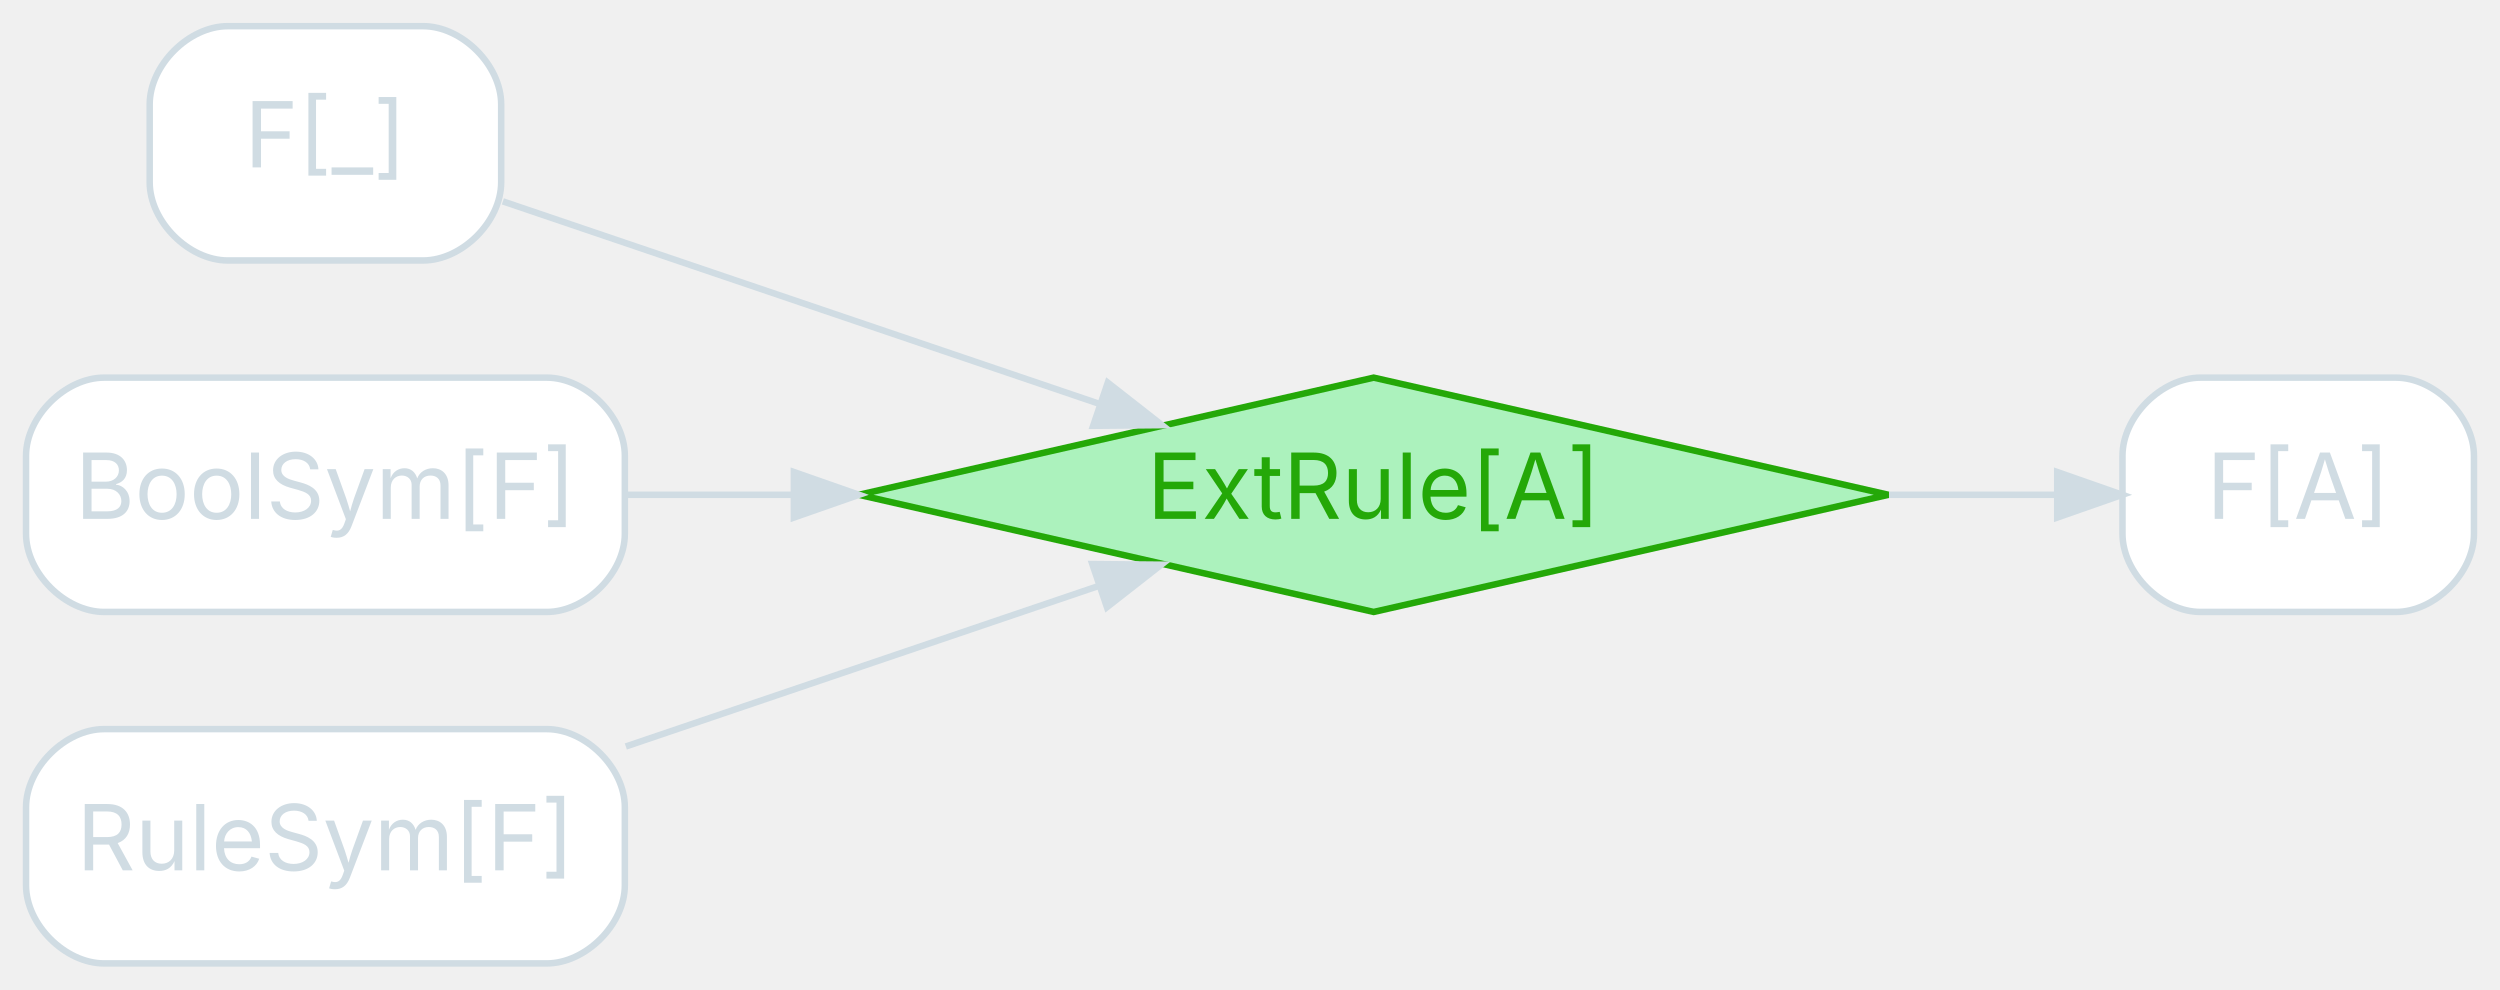
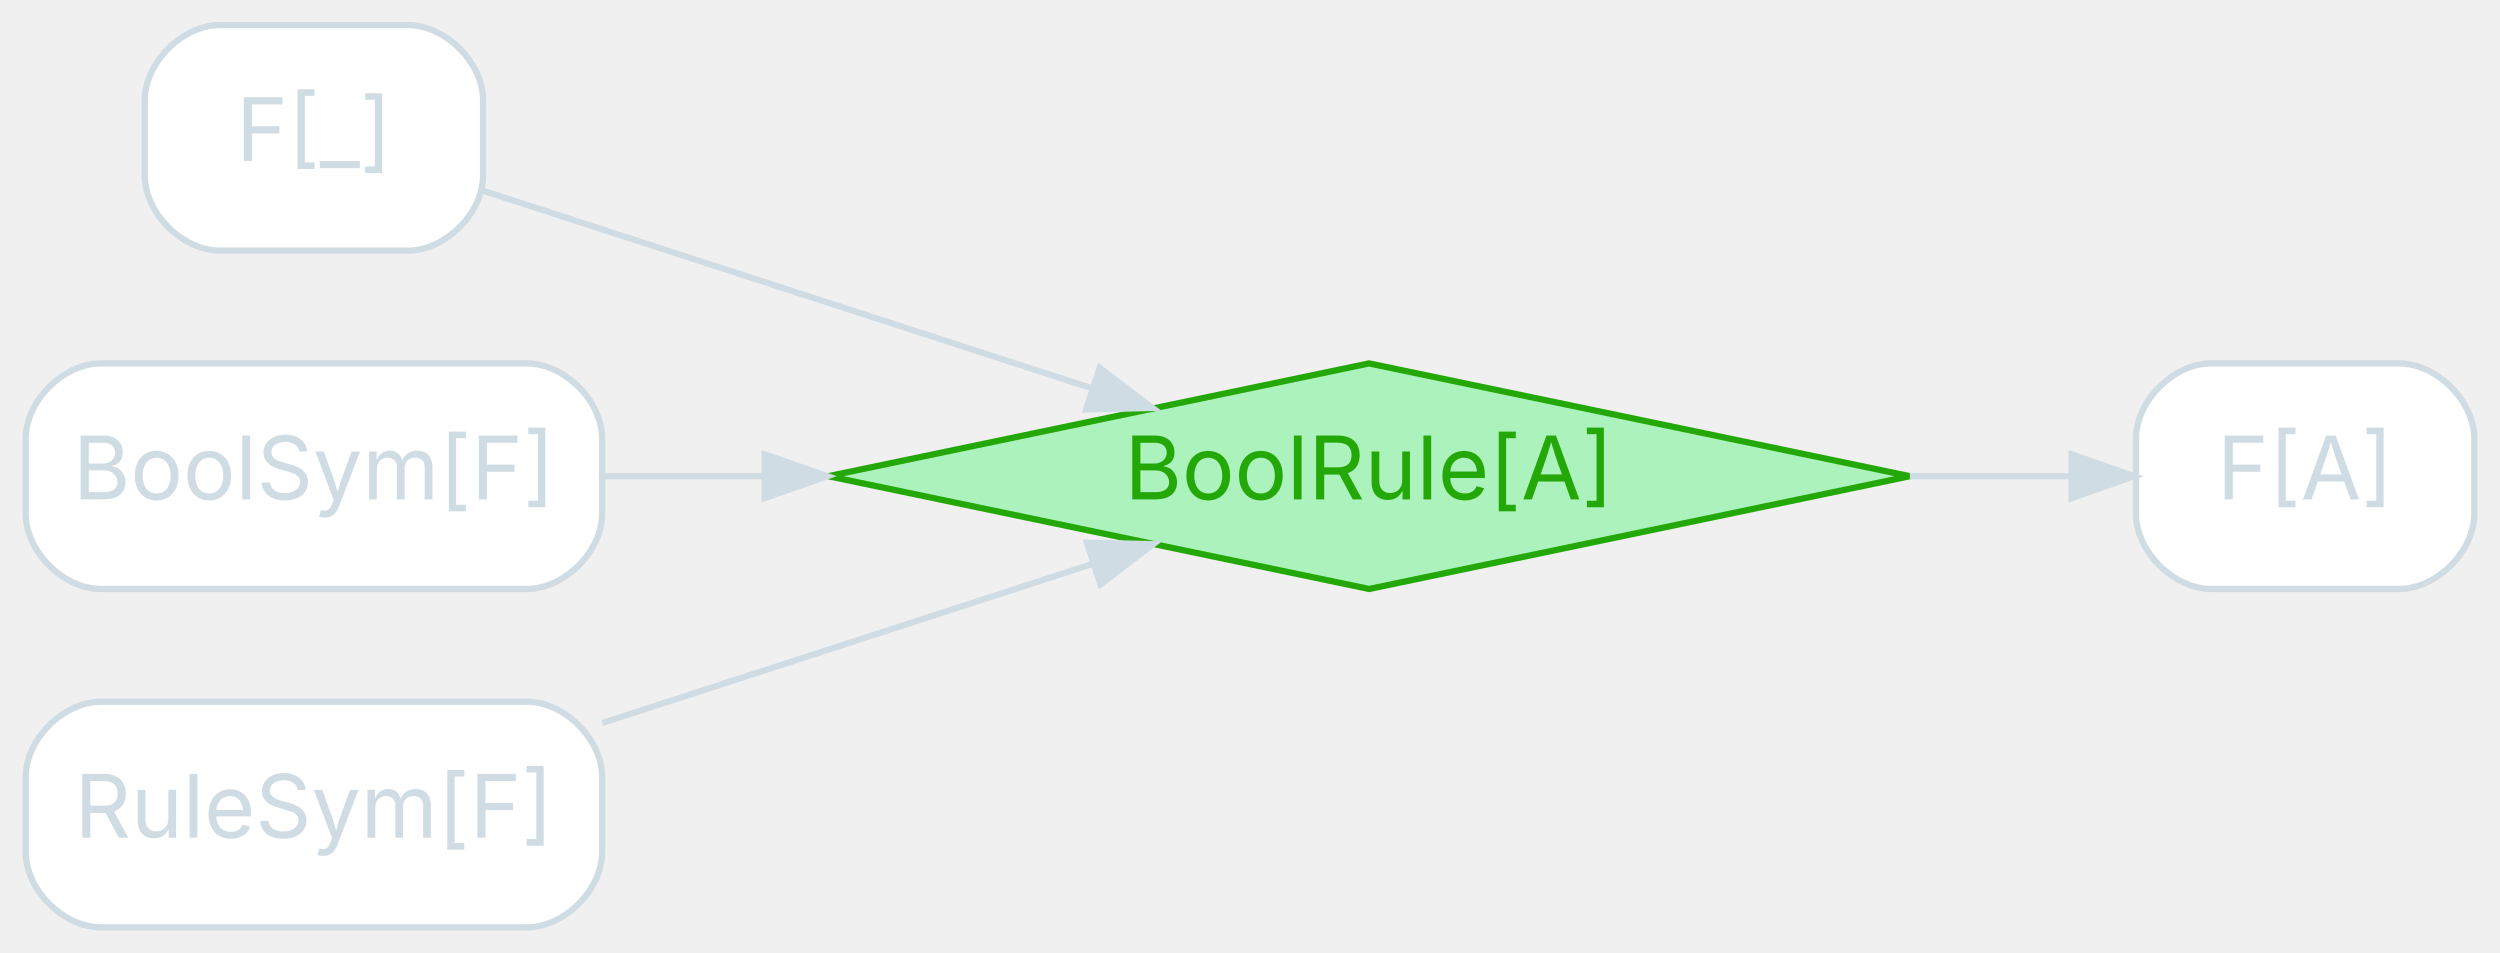
- <svg xmlns="http://www.w3.org/2000/svg" width="384pt" height="152pt" viewBox="0.00 0.00 384.10 152.00">
+ <svg xmlns="http://www.w3.org/2000/svg" width="399pt" height="152pt" viewBox="0.00 0.00 398.80 152.00">
  <g id="graph0" class="graph" transform="scale(1 1) rotate(0) translate(4 148)">
    <g id="node1" class="node disabled">
      <path fill="#ffffff" stroke="#d0dce3" d="M61,-144C61,-144 31,-144 31,-144 25,-144 19,-138 19,-132 19,-132 19,-120 19,-120 19,-114 25,-108 31,-108 31,-108 61,-108 61,-108 67,-108 73,-114 73,-120 73,-120 73,-132 73,-132 73,-138 67,-144 61,-144" />
      <text text-anchor="middle" x="46" y="-122.3" font-family="Inter,Arial" font-size="14.00" fill="#d0dce3">F[_]</text>
    </g>
    <g id="node4" class="node choice,add">
-       <polygon fill="#acf2bd" stroke="#24a808" points="207.05,-90 127.95,-72 207.05,-54 286.14,-72 207.05,-90" />
-       <text text-anchor="middle" x="207.05" y="-68.3" font-family="Inter,Arial" font-size="14.00" fill="#24a808">ExtRule[A]</text>
+       <polygon fill="#acf2bd" stroke="#24a808" points="214.4,-90 128.1,-72 214.4,-54 300.7,-72 214.4,-90" />
+       <text text-anchor="middle" x="214.4" y="-68.3" font-family="Inter,Arial" font-size="14.00" fill="#24a808">BoolRule[A]</text>
    </g>
    <g id="edge1" class="edge disabled">
-       <path fill="none" stroke="#d0dce3" d="M73.26,-117.08C98.12,-108.64 135.84,-95.84 164.73,-86.03" />
-       <polygon fill="#d0dce3" stroke="#d0dce3" points="166.2,-89.23 174.54,-82.7 163.95,-82.6 166.2,-89.23" />
+       <path fill="none" stroke="#d0dce3" d="M73,-117.56C98.98,-109.13 139.39,-96.02 170.19,-86.02" />
+       <polygon fill="#d0dce3" stroke="#d0dce3" points="171.4,-89.31 179.83,-82.9 169.24,-82.65 171.4,-89.31" />
    </g>
    <g id="node2" class="node disabled">
      <path fill="#ffffff" stroke="#d0dce3" d="M80,-90C80,-90 12,-90 12,-90 6,-90 0,-84 0,-78 0,-78 0,-66 0,-66 0,-60 6,-54 12,-54 12,-54 80,-54 80,-54 86,-54 92,-60 92,-66 92,-66 92,-78 92,-78 92,-84 86,-90 80,-90" />
      <text text-anchor="middle" x="46" y="-68.3" font-family="Inter,Arial" font-size="14.00" fill="#d0dce3">BoolSym[F]</text>
    </g>
    <g id="edge2" class="edge disabled">
-       <path fill="none" stroke="#d0dce3" d="M92.15,-72C100.29,-72 109.03,-72 117.91,-72" />
-       <polygon fill="#d0dce3" stroke="#d0dce3" points="117.97,-75.5 127.97,-72 117.97,-68.5 117.97,-75.5" />
+       <path fill="none" stroke="#d0dce3" d="M92.03,-72C100.14,-72 108.87,-72 117.8,-72" />
+       <polygon fill="#d0dce3" stroke="#d0dce3" points="117.93,-75.5 127.93,-72 117.93,-68.5 117.93,-75.5" />
    </g>
    <g id="node3" class="node disabled">
      <path fill="#ffffff" stroke="#d0dce3" d="M80,-36C80,-36 12,-36 12,-36 6,-36 0,-30 0,-24 0,-24 0,-12 0,-12 0,-6 6,0 12,0 12,0 80,0 80,0 86,0 92,-6 92,-12 92,-12 92,-24 92,-24 92,-30 86,-36 80,-36" />
      <text text-anchor="middle" x="46" y="-14.3" font-family="Inter,Arial" font-size="14.00" fill="#d0dce3">RuleSym[F]</text>
    </g>
    <g id="edge3" class="edge disabled">
-       <path fill="none" stroke="#d0dce3" d="M92.15,-33.33C115.03,-41.1 142.61,-50.46 164.9,-58.03" />
-       <polygon fill="#d0dce3" stroke="#d0dce3" points="163.82,-61.36 174.42,-61.26 166.07,-54.73 163.82,-61.36" />
+       <path fill="none" stroke="#d0dce3" d="M92.03,-32.61C116.39,-40.52 146.33,-50.24 170.38,-58.04" />
+       <polygon fill="#d0dce3" stroke="#d0dce3" points="169.36,-61.39 179.95,-61.15 171.52,-54.73 169.36,-61.39" />
    </g>
    <g id="node5" class="node disabled">
-       <path fill="#ffffff" stroke="#d0dce3" d="M364.1,-90C364.1,-90 334.1,-90 334.1,-90 328.1,-90 322.1,-84 322.1,-78 322.1,-78 322.1,-66 322.1,-66 322.1,-60 328.1,-54 334.1,-54 334.1,-54 364.1,-54 364.1,-54 370.1,-54 376.1,-60 376.1,-66 376.1,-66 376.1,-78 376.1,-78 376.1,-84 370.1,-90 364.1,-90" />
-       <text text-anchor="middle" x="349.1" y="-68.3" font-family="Inter,Arial" font-size="14.00" fill="#d0dce3">F[A]</text>
+       <path fill="#ffffff" stroke="#d0dce3" d="M378.8,-90C378.8,-90 348.8,-90 348.8,-90 342.8,-90 336.8,-84 336.8,-78 336.8,-78 336.8,-66 336.8,-66 336.8,-60 342.8,-54 348.8,-54 348.8,-54 378.8,-54 378.8,-54 384.8,-54 390.8,-60 390.8,-66 390.8,-66 390.8,-78 390.8,-78 390.8,-84 384.8,-90 378.8,-90" />
+       <text text-anchor="middle" x="363.8" y="-68.3" font-family="Inter,Arial" font-size="14.00" fill="#d0dce3">F[A]</text>
    </g>
    <g id="edge4" class="edge disabled">
-       <path fill="none" stroke="#d0dce3" d="M286.26,-72C295.23,-72 304.03,-72 312.04,-72" />
-       <polygon fill="#d0dce3" stroke="#d0dce3" points="312.07,-75.5 322.07,-72 312.07,-68.5 312.07,-75.5" />
+       <path fill="none" stroke="#d0dce3" d="M300.72,-72C309.65,-72 318.34,-72 326.26,-72" />
+       <polygon fill="#d0dce3" stroke="#d0dce3" points="326.53,-75.5 336.53,-72 326.53,-68.5 326.53,-75.5" />
    </g>
  </g>
</svg>
